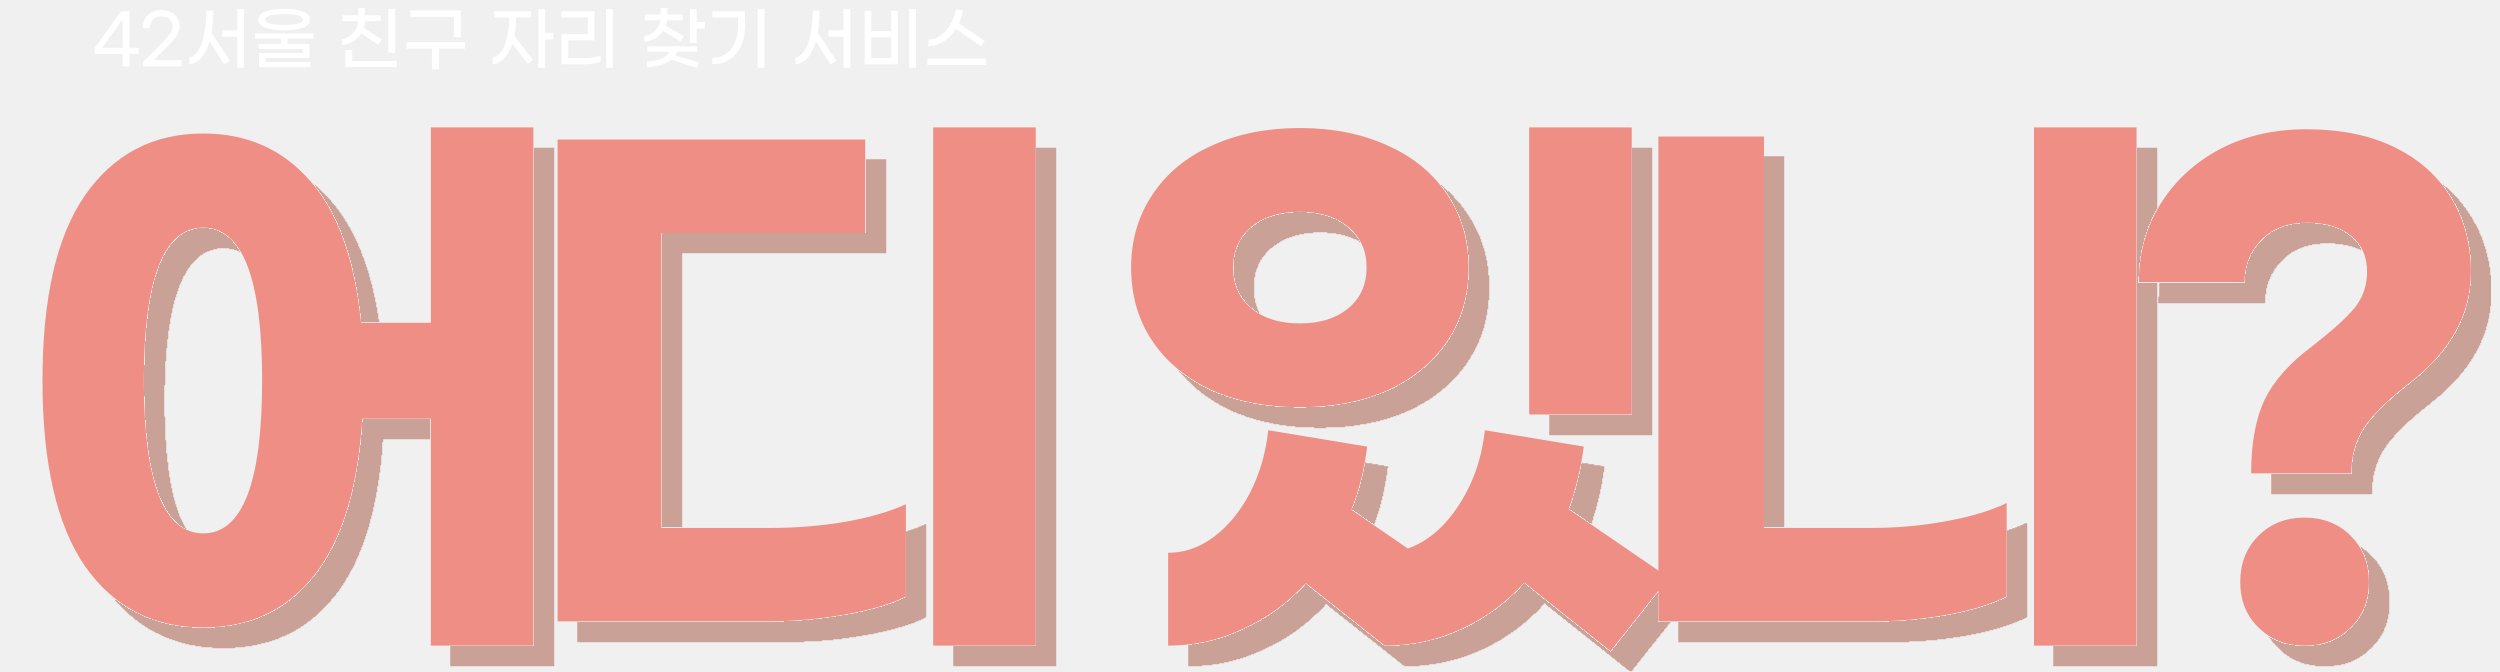
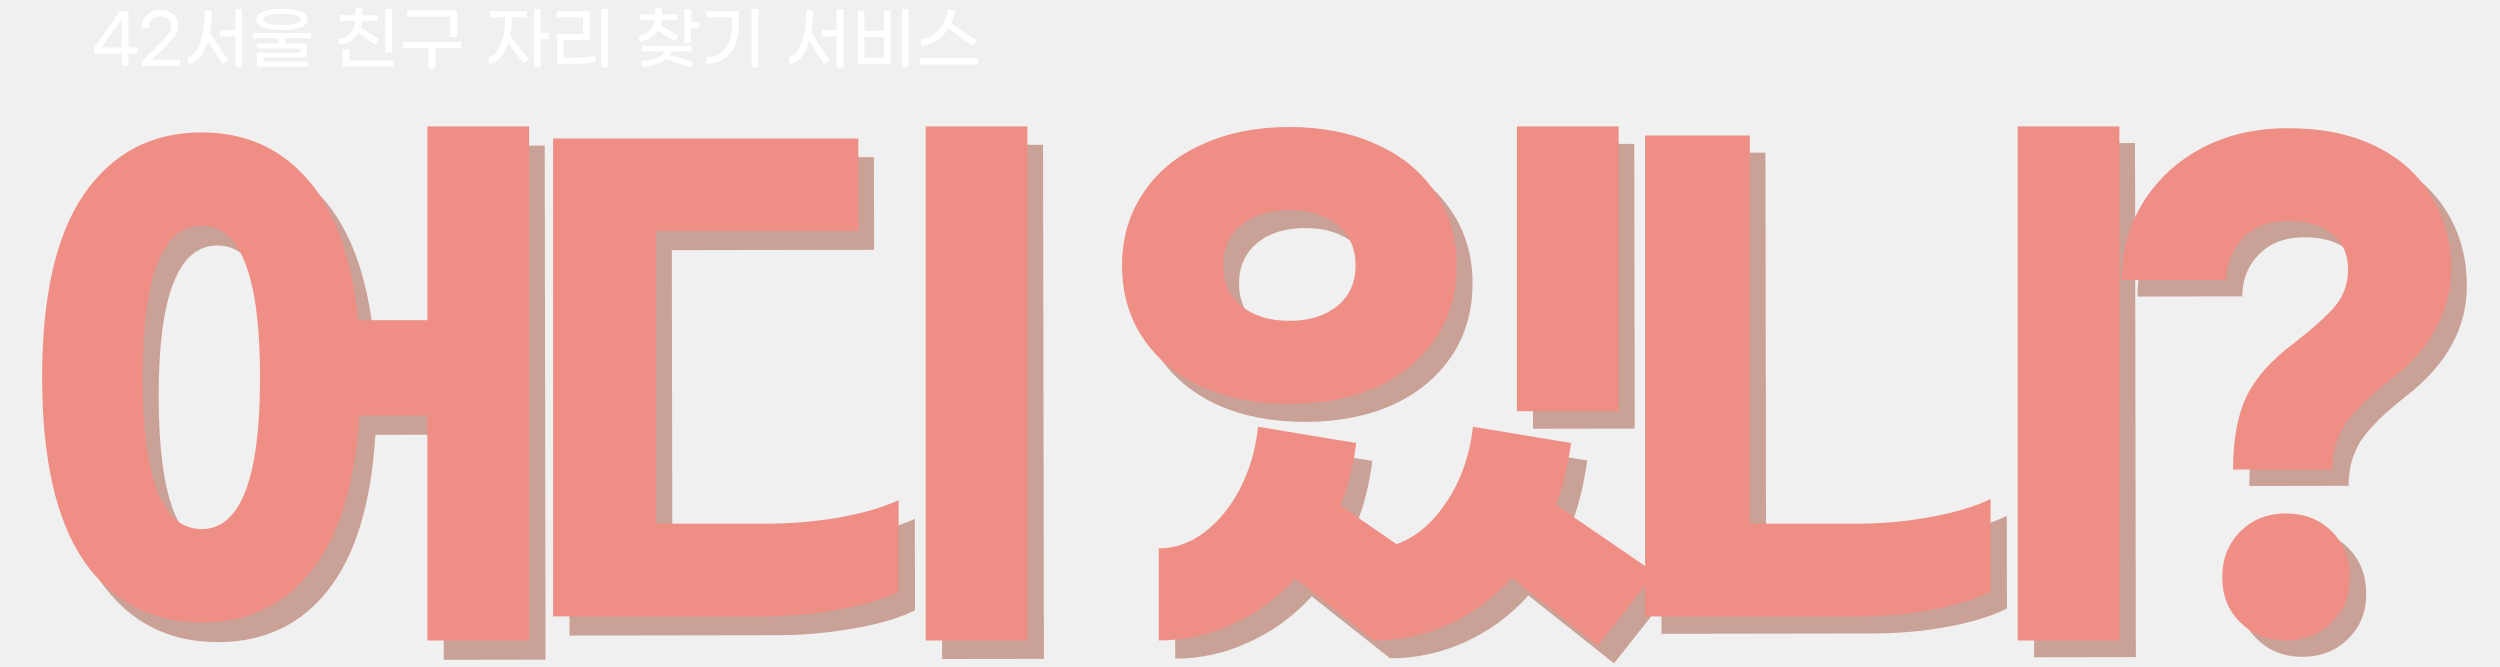
- <svg xmlns="http://www.w3.org/2000/svg" width="618" height="166" viewBox="0 0 618 166" fill="none">
-   <g filter="url(#filter0_d_8_25)">
-     <path d="M131.85 31.5V159.6H106.5V103.5H89.55C88.45 120.8 84.45 133.75 77.55 142.35C70.75 150.85 61.65 155.1 50.25 155.1C37.85 155.1 28.1 150.05 21 139.95C14 129.75 10.5 114.45 10.5 94.05C10.5 73.65 14 58.4 21 48.3C28.1 38.1 37.85 33 50.25 33C61.05 33 69.85 36.9 76.65 44.7C83.45 52.4 87.65 64.1 89.25 79.8H106.5V31.5H131.85ZM50.25 131.85C59.95 131.85 64.8 119.25 64.8 94.05C64.8 68.85 59.95 56.25 50.25 56.25C40.45 56.25 35.55 68.85 35.55 94.05C35.55 119.25 40.45 131.85 50.25 131.85ZM256.037 159.6H230.687V31.5H256.037V159.6ZM213.887 57.6H163.487V130.5H190.787C196.887 130.5 202.937 130 208.937 129C215.037 127.9 220.037 126.45 223.937 124.65V147.45C220.137 149.35 215.037 150.85 208.637 151.95C202.337 153.05 196.037 153.6 189.737 153.6H137.837V34.5H213.887V57.6ZM403.365 102.45H378.015V31.5H403.365V102.45ZM363.015 66.15C363.015 73.05 361.265 79.1 357.765 84.3C354.265 89.5 349.365 93.55 343.065 96.45C336.765 99.25 329.515 100.65 321.315 100.65C313.115 100.65 305.865 99.25 299.565 96.45C293.265 93.55 288.365 89.5 284.865 84.3C281.365 79.1 279.615 73.05 279.615 66.15C279.615 59.35 281.365 53.35 284.865 48.15C288.365 42.85 293.265 38.8 299.565 36C305.865 33.1 313.115 31.65 321.315 31.65C329.515 31.65 336.765 33.1 343.065 36C349.365 38.8 354.265 42.85 357.765 48.15C361.265 53.35 363.015 59.35 363.015 66.15ZM304.815 66.15C304.815 70.35 306.315 73.7 309.315 76.2C312.315 78.7 316.315 79.95 321.315 79.95C326.315 79.95 330.315 78.7 333.315 76.2C336.315 73.7 337.815 70.35 337.815 66.15C337.815 61.95 336.315 58.6 333.315 56.1C330.315 53.6 326.315 52.35 321.315 52.35C316.315 52.35 312.315 53.6 309.315 56.1C306.315 58.6 304.815 61.95 304.815 66.15ZM398.115 160.95L376.815 144C372.315 149 367.065 152.85 361.065 155.55C355.165 158.25 348.915 159.6 342.315 159.6L322.815 144.15C318.215 149.15 312.965 152.95 307.065 155.55C301.265 158.25 295.165 159.6 288.765 159.6V136.65C292.765 136.65 296.515 135.35 300.015 132.75C303.615 130.05 306.615 126.4 309.015 121.8C311.415 117.1 312.915 111.95 313.515 106.35L337.965 110.4C337.265 116 335.965 121.2 334.065 126L348.015 135.6C352.815 133.9 356.965 130.4 360.465 125.1C364.065 119.7 366.265 113.45 367.065 106.35L391.515 110.4C390.715 116.1 389.465 121.25 387.765 125.85L412.515 142.8L398.115 160.95ZM528.152 159.6H502.802V31.5H528.152V159.6ZM436.052 130.5H462.902C469.002 130.5 475.052 129.95 481.052 128.85C487.152 127.75 492.152 126.25 496.052 124.35V147.45C492.252 149.35 487.352 150.85 481.352 151.95C475.352 153.05 469.202 153.6 462.902 153.6H409.952V33.75H436.052V130.5ZM556.489 117C556.489 109.6 557.589 103.55 559.789 98.85C562.089 94.15 565.989 89.75 571.489 85.65C576.389 81.85 579.889 78.7 581.989 76.2C584.089 73.6 585.139 70.6 585.139 67.2C585.139 63.4 583.839 60.45 581.239 58.35C578.639 56.15 574.989 55.05 570.289 55.05C565.489 55.05 561.689 56.5 558.889 59.4C556.189 62.2 554.839 65.65 554.839 69.75H528.739C528.739 62.65 530.489 56.25 533.989 50.55C537.589 44.75 542.489 40.2 548.689 36.9C554.989 33.6 562.139 31.95 570.139 31.95C578.639 31.95 585.939 33.45 592.039 36.45C598.139 39.45 602.789 43.65 605.989 49.05C609.189 54.35 610.789 60.4 610.789 67.2C610.789 77.7 605.739 86.85 595.639 94.65C590.139 98.95 586.339 102.7 584.239 105.9C582.239 109.1 581.239 112.8 581.239 117H556.489ZM569.689 159.6C565.089 159.6 561.289 158.1 558.289 155.1C555.289 152.2 553.789 148.45 553.789 143.85C553.789 139.25 555.289 135.45 558.289 132.45C561.289 129.45 565.089 127.95 569.689 127.95C574.289 127.95 578.089 129.45 581.089 132.45C584.089 135.45 585.589 139.25 585.589 143.85C585.589 148.45 584.089 152.2 581.089 155.1C578.089 158.1 574.289 159.6 569.689 159.6Z" fill="#EE8E85" />
-   </g>
+ <svg xmlns="http://www.w3.org/2000/svg" width="623" height="166" viewBox="0 0 623 166" fill="none">
+   <path d="M135.741 36.287L135.948 164.387L110.598 164.428L110.507 108.328L93.557 108.355C92.485 125.657 88.506 138.614 81.62 147.225C74.834 155.736 65.741 160 54.341 160.019C41.941 160.039 32.182 155.005 25.066 144.916C18.05 134.727 14.525 119.433 14.492 99.033C14.459 78.633 17.934 63.377 24.918 53.266C32.002 43.055 41.743 37.939 54.143 37.919C64.943 37.901 73.75 41.787 80.562 49.576C87.375 57.265 91.594 68.958 93.219 84.656L110.469 84.628L110.391 36.328L135.741 36.287ZM54.303 136.769C64.003 136.753 68.833 124.145 68.792 98.945C68.751 73.745 63.881 61.153 54.181 61.169C44.381 61.185 39.501 73.793 39.542 98.993C39.583 124.193 44.503 136.785 54.303 136.769ZM260.135 164.186L234.785 164.227L234.578 36.127L259.928 36.086L260.135 164.186ZM217.82 62.255L167.42 62.336L167.538 135.236L194.838 135.192C200.938 135.182 206.987 134.672 212.985 133.662C219.084 132.553 224.081 131.094 227.978 129.288L228.015 152.088C224.218 153.994 219.121 155.503 212.722 156.613C206.424 157.723 200.125 158.283 193.825 158.293L141.925 158.377L141.733 39.277L217.783 39.154L217.82 62.255ZM407.37 106.798L382.02 106.839L381.906 35.889L407.256 35.848L407.37 106.798ZM366.962 70.564C366.973 77.464 365.233 83.516 361.741 88.722C358.249 93.928 353.356 97.986 347.061 100.896C340.765 103.706 333.517 105.118 325.317 105.131C317.117 105.144 309.865 103.756 303.561 100.966C297.256 98.076 292.35 94.034 288.841 88.84C285.333 83.645 283.573 77.598 283.562 70.698C283.551 63.898 285.291 57.895 288.783 52.69C292.274 47.384 297.168 43.326 303.463 40.516C309.758 37.606 317.006 36.144 325.206 36.131C333.406 36.118 340.658 37.556 346.963 40.446C353.268 43.236 358.174 47.278 361.683 52.572C365.191 57.766 366.951 63.764 366.962 70.564ZM308.762 70.658C308.769 74.858 310.274 78.205 313.278 80.7C316.282 83.195 320.284 84.439 325.284 84.431C330.284 84.423 334.282 83.166 337.278 80.662C340.274 78.157 341.769 74.804 341.762 70.604C341.755 66.404 340.25 63.057 337.245 60.562C334.241 58.066 330.239 56.823 325.239 56.831C320.239 56.839 316.241 58.096 313.246 60.6C310.25 63.105 308.755 66.458 308.762 70.658ZM402.215 165.307L380.887 148.391C376.396 153.398 371.152 157.257 365.156 159.967C359.26 162.676 353.013 164.036 346.413 164.047L326.888 148.628C322.296 153.636 317.052 157.444 311.156 160.054C305.361 162.763 299.263 164.123 292.863 164.133L292.826 141.183C296.826 141.177 300.574 139.871 304.069 137.265C307.665 134.559 310.659 130.905 313.052 126.301C315.444 121.597 316.936 116.444 317.527 110.844L341.983 114.854C341.292 120.455 340.001 125.657 338.108 130.46L352.074 140.038C356.871 138.33 361.015 134.823 364.507 129.518C368.098 124.112 370.288 117.858 371.077 110.757L395.533 114.767C394.742 120.469 393.501 125.621 391.808 130.224L416.585 147.134L402.215 165.307ZM532.25 163.747L506.9 163.788L506.693 35.688L532.043 35.647L532.25 163.747ZM440.103 134.796L466.953 134.752C473.053 134.742 479.102 134.183 485.1 133.073C491.198 131.963 496.196 130.455 500.093 128.549L500.13 151.649C496.333 153.555 491.435 155.063 485.437 156.172C479.439 157.282 473.29 157.842 466.99 157.852L414.04 157.938L413.846 38.088L439.946 38.046L440.103 134.796ZM560.518 121.101C560.506 113.701 561.596 107.649 563.788 102.946C566.081 98.242 569.974 93.836 575.467 89.727C580.361 85.919 583.856 82.763 585.952 80.26C588.048 77.656 589.093 74.655 589.087 71.255C589.081 67.455 587.776 64.507 585.173 62.411C582.569 60.215 578.918 59.121 574.218 59.129C569.418 59.136 565.62 60.593 562.825 63.497C560.129 66.302 558.785 69.754 558.791 73.854L532.692 73.896C532.68 66.796 534.42 60.393 537.91 54.687C541.501 48.882 546.394 44.324 552.588 41.014C558.883 37.703 566.03 36.042 574.03 36.029C582.53 36.015 589.833 37.504 595.938 40.494C602.042 43.484 606.699 47.676 609.908 53.071C613.117 58.366 614.726 64.413 614.737 71.213C614.754 81.713 609.719 90.871 599.632 98.688C594.139 102.997 590.345 106.753 588.25 109.956C586.255 113.159 585.261 116.861 585.268 121.061L560.518 121.101ZM573.787 163.68C569.187 163.687 565.384 162.193 562.379 159.198C559.375 156.303 557.869 152.555 557.861 147.955C557.854 143.355 559.348 139.553 562.343 136.548C565.338 133.543 569.135 132.037 573.735 132.03C578.335 132.022 582.138 133.516 585.143 136.511C588.148 139.506 589.654 143.304 589.661 147.904C589.669 152.504 588.175 156.256 585.179 159.161C582.184 162.166 578.387 163.672 573.787 163.68Z" fill="#CAA196" />
+   <path d="M131.85 31.5V159.6H106.5V103.5H89.55C88.45 120.8 84.45 133.75 77.55 142.35C70.75 150.85 61.65 155.1 50.25 155.1C37.85 155.1 28.1 150.05 21 139.95C14 129.75 10.5 114.45 10.5 94.05C10.5 73.65 14 58.4 21 48.3C28.1 38.1 37.85 33 50.25 33C61.05 33 69.85 36.9 76.65 44.7C83.45 52.4 87.65 64.1 89.25 79.8H106.5V31.5H131.85ZM50.25 131.85C59.95 131.85 64.8 119.25 64.8 94.05C64.8 68.85 59.95 56.25 50.25 56.25C40.45 56.25 35.55 68.85 35.55 94.05C35.55 119.25 40.45 131.85 50.25 131.85ZM256.037 159.6H230.687V31.5H256.037V159.6ZM213.887 57.6H163.487V130.5H190.787C196.887 130.5 202.937 130 208.937 129C215.037 127.9 220.037 126.45 223.937 124.65V147.45C220.137 149.35 215.037 150.85 208.637 151.95C202.337 153.05 196.037 153.6 189.737 153.6H137.837V34.5H213.887V57.6ZM403.365 102.45H378.015V31.5H403.365V102.45ZM363.015 66.15C363.015 73.05 361.265 79.1 357.765 84.3C354.265 89.5 349.365 93.55 343.065 96.45C336.765 99.25 329.515 100.65 321.315 100.65C313.115 100.65 305.865 99.25 299.565 96.45C293.265 93.55 288.365 89.5 284.865 84.3C281.365 79.1 279.615 73.05 279.615 66.15C279.615 59.35 281.365 53.35 284.865 48.15C288.365 42.85 293.265 38.8 299.565 36C305.865 33.1 313.115 31.65 321.315 31.65C329.515 31.65 336.765 33.1 343.065 36C349.365 38.8 354.265 42.85 357.765 48.15C361.265 53.35 363.015 59.35 363.015 66.15ZM304.815 66.15C304.815 70.35 306.315 73.7 309.315 76.2C312.315 78.7 316.315 79.95 321.315 79.95C326.315 79.95 330.315 78.7 333.315 76.2C336.315 73.7 337.815 70.35 337.815 66.15C337.815 61.95 336.315 58.6 333.315 56.1C330.315 53.6 326.315 52.35 321.315 52.35C316.315 52.35 312.315 53.6 309.315 56.1C306.315 58.6 304.815 61.95 304.815 66.15ZM398.115 160.95L376.815 144C372.315 149 367.065 152.85 361.065 155.55C355.165 158.25 348.915 159.6 342.315 159.6L322.815 144.15C318.215 149.15 312.965 152.95 307.065 155.55C301.265 158.25 295.165 159.6 288.765 159.6V136.65C292.765 136.65 296.515 135.35 300.015 132.75C303.615 130.05 306.615 126.4 309.015 121.8C311.415 117.1 312.915 111.95 313.515 106.35L337.965 110.4C337.265 116 335.965 121.2 334.065 126L348.015 135.6C352.815 133.9 356.965 130.4 360.465 125.1C364.065 119.7 366.265 113.45 367.065 106.35L391.515 110.4C390.715 116.1 389.465 121.25 387.765 125.85L412.515 142.8L398.115 160.95ZM528.152 159.6H502.802V31.5H528.152V159.6ZM436.052 130.5H462.902C469.002 130.5 475.052 129.95 481.052 128.85C487.152 127.75 492.152 126.25 496.052 124.35V147.45C492.252 149.35 487.352 150.85 481.352 151.95C475.352 153.05 469.202 153.6 462.902 153.6H409.952V33.75H436.052V130.5ZM556.489 117C556.489 109.6 557.589 103.55 559.789 98.85C562.089 94.15 565.989 89.75 571.489 85.65C576.389 81.85 579.889 78.7 581.989 76.2C584.089 73.6 585.139 70.6 585.139 67.2C585.139 63.4 583.839 60.45 581.239 58.35C578.639 56.15 574.989 55.05 570.289 55.05C565.489 55.05 561.689 56.5 558.889 59.4C556.189 62.2 554.839 65.65 554.839 69.75H528.739C528.739 62.65 530.489 56.25 533.989 50.55C537.589 44.75 542.489 40.2 548.689 36.9C554.989 33.6 562.139 31.95 570.139 31.95C578.639 31.95 585.939 33.45 592.039 36.45C598.139 39.45 602.789 43.65 605.989 49.05C609.189 54.35 610.789 60.4 610.789 67.2C610.789 77.7 605.739 86.85 595.639 94.65C590.139 98.95 586.339 102.7 584.239 105.9C582.239 109.1 581.239 112.8 581.239 117H556.489ZM569.689 159.6C565.089 159.6 561.289 158.1 558.289 155.1C555.289 152.2 553.789 148.45 553.789 143.85C553.789 139.25 555.289 135.45 558.289 132.45C561.289 129.45 565.089 127.95 569.689 127.95C574.289 127.95 578.089 129.45 581.089 132.45C584.089 135.45 585.589 139.25 585.589 143.85C585.589 148.45 584.089 152.2 581.089 155.1C578.089 158.1 574.289 159.6 569.689 159.6Z" fill="#EE8E85" />
  <path d="M30.31 13.334H23.442V11.821L29.902 2.794H32.01V11.821H34.237V13.334H32.01V16.411H30.31V13.334ZM30.31 11.821V4.749L25.278 11.821H30.31ZM35.404 15.255L40.232 10.41C41.094 9.537 41.711 8.806 42.085 8.217C42.459 7.616 42.646 7.072 42.646 6.585C42.646 5.792 42.397 5.174 41.898 4.732C41.4 4.279 40.72 4.052 39.858 4.052C39.269 4.052 38.759 4.188 38.328 4.46C37.909 4.721 37.586 5.072 37.359 5.514C37.144 5.956 37.036 6.438 37.036 6.959H35.251C35.251 6.132 35.438 5.378 35.812 4.698C36.198 4.018 36.742 3.48 37.444 3.083C38.147 2.675 38.957 2.471 39.875 2.471C40.782 2.471 41.575 2.641 42.255 2.981C42.947 3.321 43.479 3.803 43.853 4.426C44.227 5.049 44.414 5.763 44.414 6.568C44.414 7.282 44.199 7.99 43.768 8.693C43.338 9.396 42.595 10.285 41.541 11.362L37.971 14.864H44.873V16.411H35.404V15.255ZM60.331 2.25V16.768H58.648V9.084H54.907V7.503H58.648V2.25H60.331ZM52.731 2.675C52.731 4.602 52.59 6.404 52.306 8.081L56.846 15.017L55.434 15.935L51.813 10.223C51.315 11.957 50.635 13.317 49.773 14.303C48.912 15.278 47.915 15.81 46.782 15.901V14.184C47.688 14.037 48.453 13.436 49.077 12.382C49.711 11.328 50.187 9.957 50.505 8.268C50.833 6.568 51.003 4.681 51.014 2.607L52.731 2.675ZM70.257 7.486C68.353 7.486 66.812 7.276 65.633 6.857C64.466 6.426 63.882 5.752 63.882 4.834C63.882 3.927 64.466 3.264 65.633 2.845C66.812 2.414 68.353 2.199 70.257 2.199C72.161 2.199 73.697 2.414 74.864 2.845C76.043 3.264 76.632 3.927 76.632 4.834C76.632 5.752 76.043 6.426 74.864 6.857C73.697 7.276 72.161 7.486 70.257 7.486ZM70.257 3.474C68.897 3.474 67.781 3.587 66.908 3.814C66.047 4.041 65.616 4.381 65.616 4.834C65.616 5.287 66.047 5.627 66.908 5.854C67.769 6.081 68.886 6.194 70.257 6.194C71.628 6.194 72.745 6.081 73.606 5.854C74.467 5.627 74.898 5.287 74.898 4.834C74.898 4.381 74.462 4.041 73.589 3.814C72.728 3.587 71.617 3.474 70.257 3.474ZM71.09 9.543V10.852H76.513V14.32H65.667V15.34H76.768V16.598H64.018V13.13H74.864V12.11H63.984V10.852H69.424V9.543H63.015V8.234H77.516V9.543H71.09ZM89.3 8.251C88.79 9.067 88.116 9.73 87.277 10.24C86.45 10.75 85.521 11.056 84.489 11.158V9.662C85.645 9.481 86.586 8.999 87.311 8.217C88.037 7.424 88.456 6.421 88.569 5.208H84.642V3.763H88.552V1.995H90.252V3.763H94.111V5.208H90.269C90.213 5.82 90.105 6.375 89.946 6.874L94.383 9.764L93.516 11.039L89.3 8.251ZM97.681 13.079H95.998V2.25H97.681V13.079ZM98.072 15.085V16.581H85.373V12.365H87.073V15.085H98.072ZM112.198 4.171H101.437V2.59H113.949V9.22H112.198V4.171ZM114.986 12.025H108.509V17.108H106.775V12.025H100.485V10.427H114.986V12.025ZM136.783 9.747H134.743V16.768H133.06V2.25H134.743V8.132H136.783V9.747ZM127.586 4.324C127.575 6.001 127.427 7.537 127.144 8.931L131.802 14.779L130.476 15.782L126.651 10.835C126.152 12.342 125.484 13.532 124.645 14.405C123.818 15.278 122.86 15.776 121.772 15.901V14.235C122.611 14.076 123.336 13.555 123.948 12.671C124.56 11.787 125.03 10.625 125.359 9.186C125.688 7.747 125.863 6.126 125.886 4.324H122.112V2.777H131.241V4.324H127.586ZM149.821 2.25H151.504V16.768H149.821V2.25ZM138.788 8.455H145.282V4.324H138.754V2.777H146.965V10.002H140.471V14.354H144.721C145.412 14.354 146.098 14.292 146.778 14.167C147.469 14.042 148.036 13.872 148.478 13.657V15.204C148.047 15.419 147.486 15.589 146.795 15.714C146.103 15.839 145.395 15.901 144.67 15.901H138.788V8.455ZM163.917 7.673C163.407 8.41 162.749 9.016 161.945 9.492C161.151 9.968 160.262 10.263 159.276 10.376V8.914C160.352 8.755 161.236 8.325 161.928 7.622C162.63 6.908 163.067 6.035 163.237 5.004H159.429V3.593H163.271V1.995H164.971V3.593H168.762V5.004H164.954C164.886 5.48 164.767 5.939 164.597 6.381L169.017 8.948L168.218 10.223L163.917 7.673ZM174.253 5.463V7.078H172.213V10.648H170.53V2.25H172.213V5.463H174.253ZM167.351 12.79C167.215 13.153 167.073 13.453 166.926 13.691L172.757 15.391L172.315 16.785L165.974 14.762C165.26 15.351 164.364 15.799 163.288 16.105C162.211 16.422 161.072 16.581 159.871 16.581V15.17C161.185 15.17 162.364 14.96 163.407 14.541C164.461 14.11 165.175 13.527 165.549 12.79H160.041V11.447H172.4V12.79H167.351ZM187.29 2.25H188.973V16.768H187.29V2.25ZM176.104 14.269C177.408 14.269 178.535 13.946 179.487 13.3C180.451 12.643 181.182 11.719 181.68 10.529C182.19 9.328 182.445 7.922 182.445 6.313V4.324H176.104V2.777H184.162V6.279C184.162 8.206 183.834 9.894 183.176 11.345C182.53 12.784 181.595 13.901 180.371 14.694C179.159 15.476 177.736 15.867 176.104 15.867V14.269ZM210.209 2.25V16.768H208.526V9.084H204.786V7.503H208.526V2.25H210.209ZM202.61 2.675C202.61 4.602 202.469 6.404 202.185 8.081L206.724 15.017L205.313 15.935L201.692 10.223C201.194 11.957 200.514 13.317 199.652 14.303C198.791 15.278 197.794 15.81 196.66 15.901V14.184C197.567 14.037 198.332 13.436 198.955 12.382C199.59 11.328 200.066 9.957 200.383 8.268C200.712 6.568 200.882 4.681 200.893 2.607L202.61 2.675ZM226.443 2.25V16.768H224.76V2.25H226.443ZM220.289 2.675H221.955V15.901H213.727V2.675H215.393V7.673H220.289V2.675ZM220.289 14.354V9.22H215.393V14.354H220.289ZM236.302 7.129C235.463 8.444 234.449 9.481 233.259 10.24C232.08 10.999 230.839 11.379 229.536 11.379V9.781C230.556 9.781 231.542 9.447 232.494 8.778C233.446 8.098 234.256 7.191 234.925 6.058C235.605 4.913 236.069 3.667 236.319 2.318L238.053 2.624C237.849 3.769 237.509 4.823 237.033 5.786L243.425 10.087L242.507 11.43L236.302 7.129ZM243.748 14.49V16.071H229.247V14.49H243.748Z" fill="white" />
-   <defs>
-     <filter id="filter0_d_8_25" x="10.5" y="31.5" width="605.289" height="134.45" filterUnits="userSpaceOnUse" color-interpolation-filters="sRGB">
-       <feFlood flood-opacity="0" result="BackgroundImageFix" />
-       <feColorMatrix in="SourceAlpha" type="matrix" values="0 0 0 0 0 0 0 0 0 0 0 0 0 0 0 0 0 0 127 0" result="hardAlpha" />
-       <feOffset dx="5" dy="5" />
-       <feComposite in2="hardAlpha" operator="out" />
-       <feColorMatrix type="matrix" values="0 0 0 0 0.792 0 0 0 0 0.631 0 0 0 0 0.588 0 0 0 1 0" />
-       <feBlend mode="normal" in2="BackgroundImageFix" result="effect1_dropShadow_8_25" />
-       <feBlend mode="normal" in="SourceGraphic" in2="effect1_dropShadow_8_25" result="shape" />
-     </filter>
-   </defs>
</svg>
